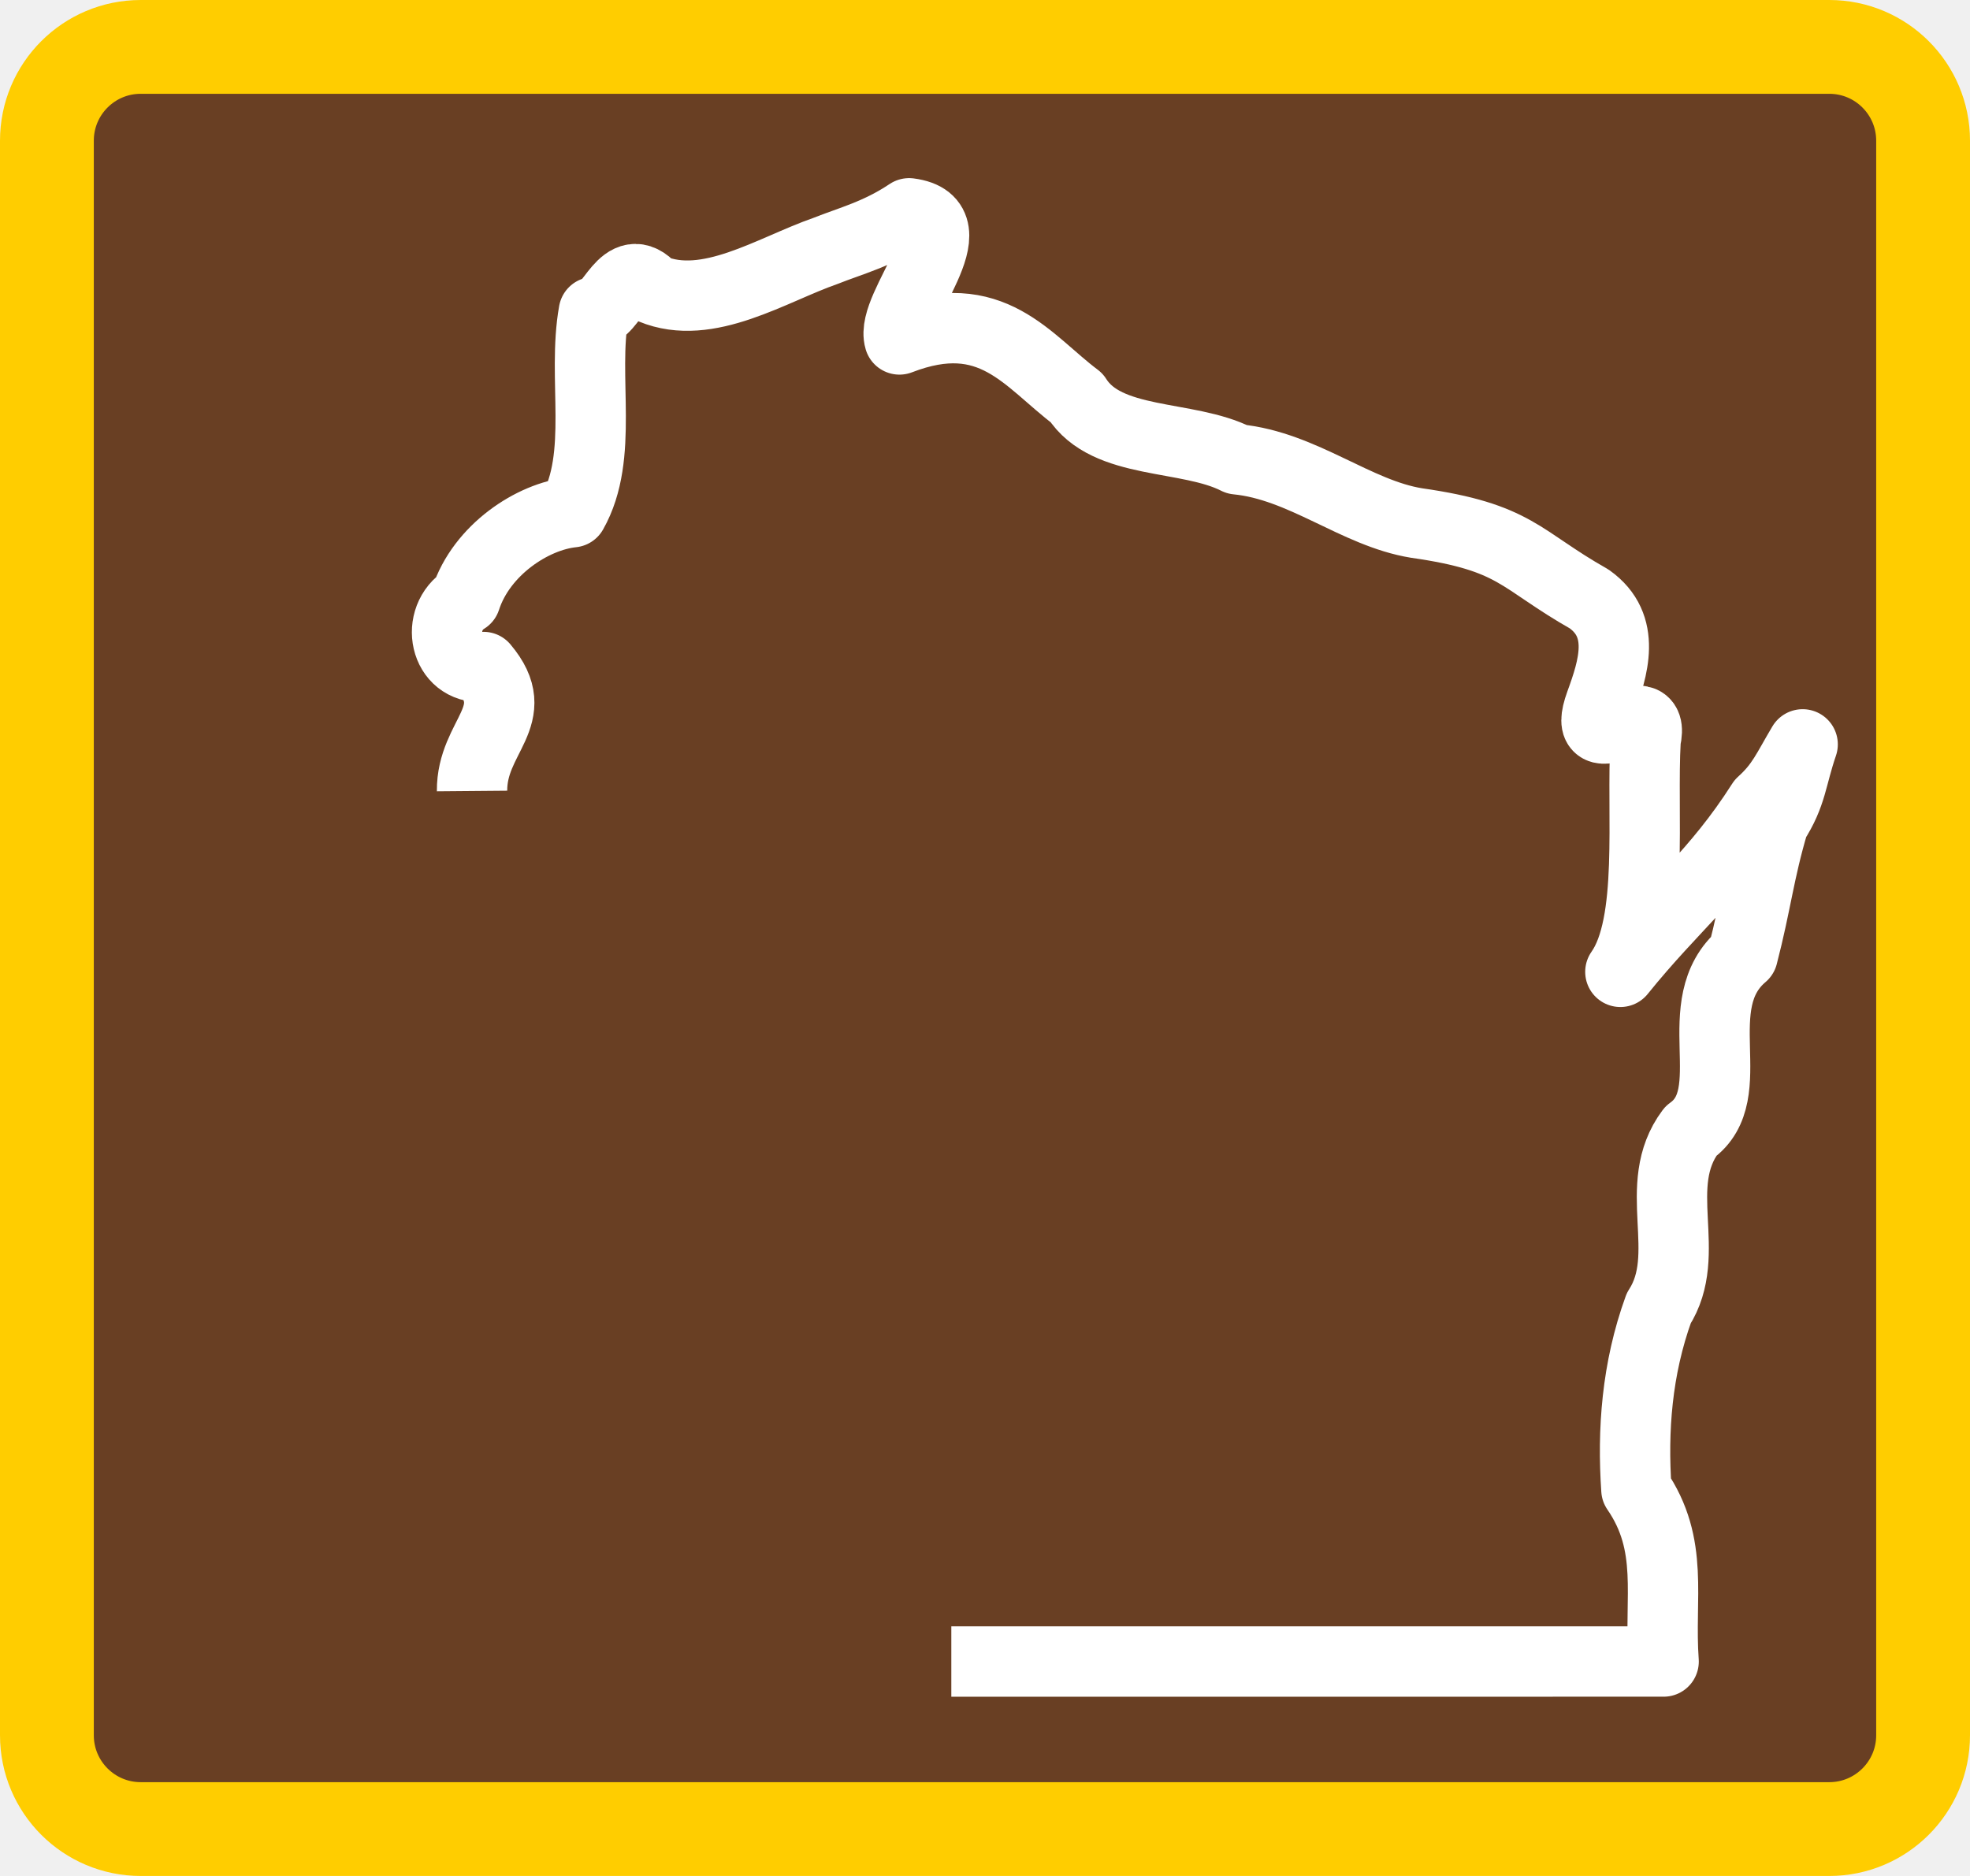
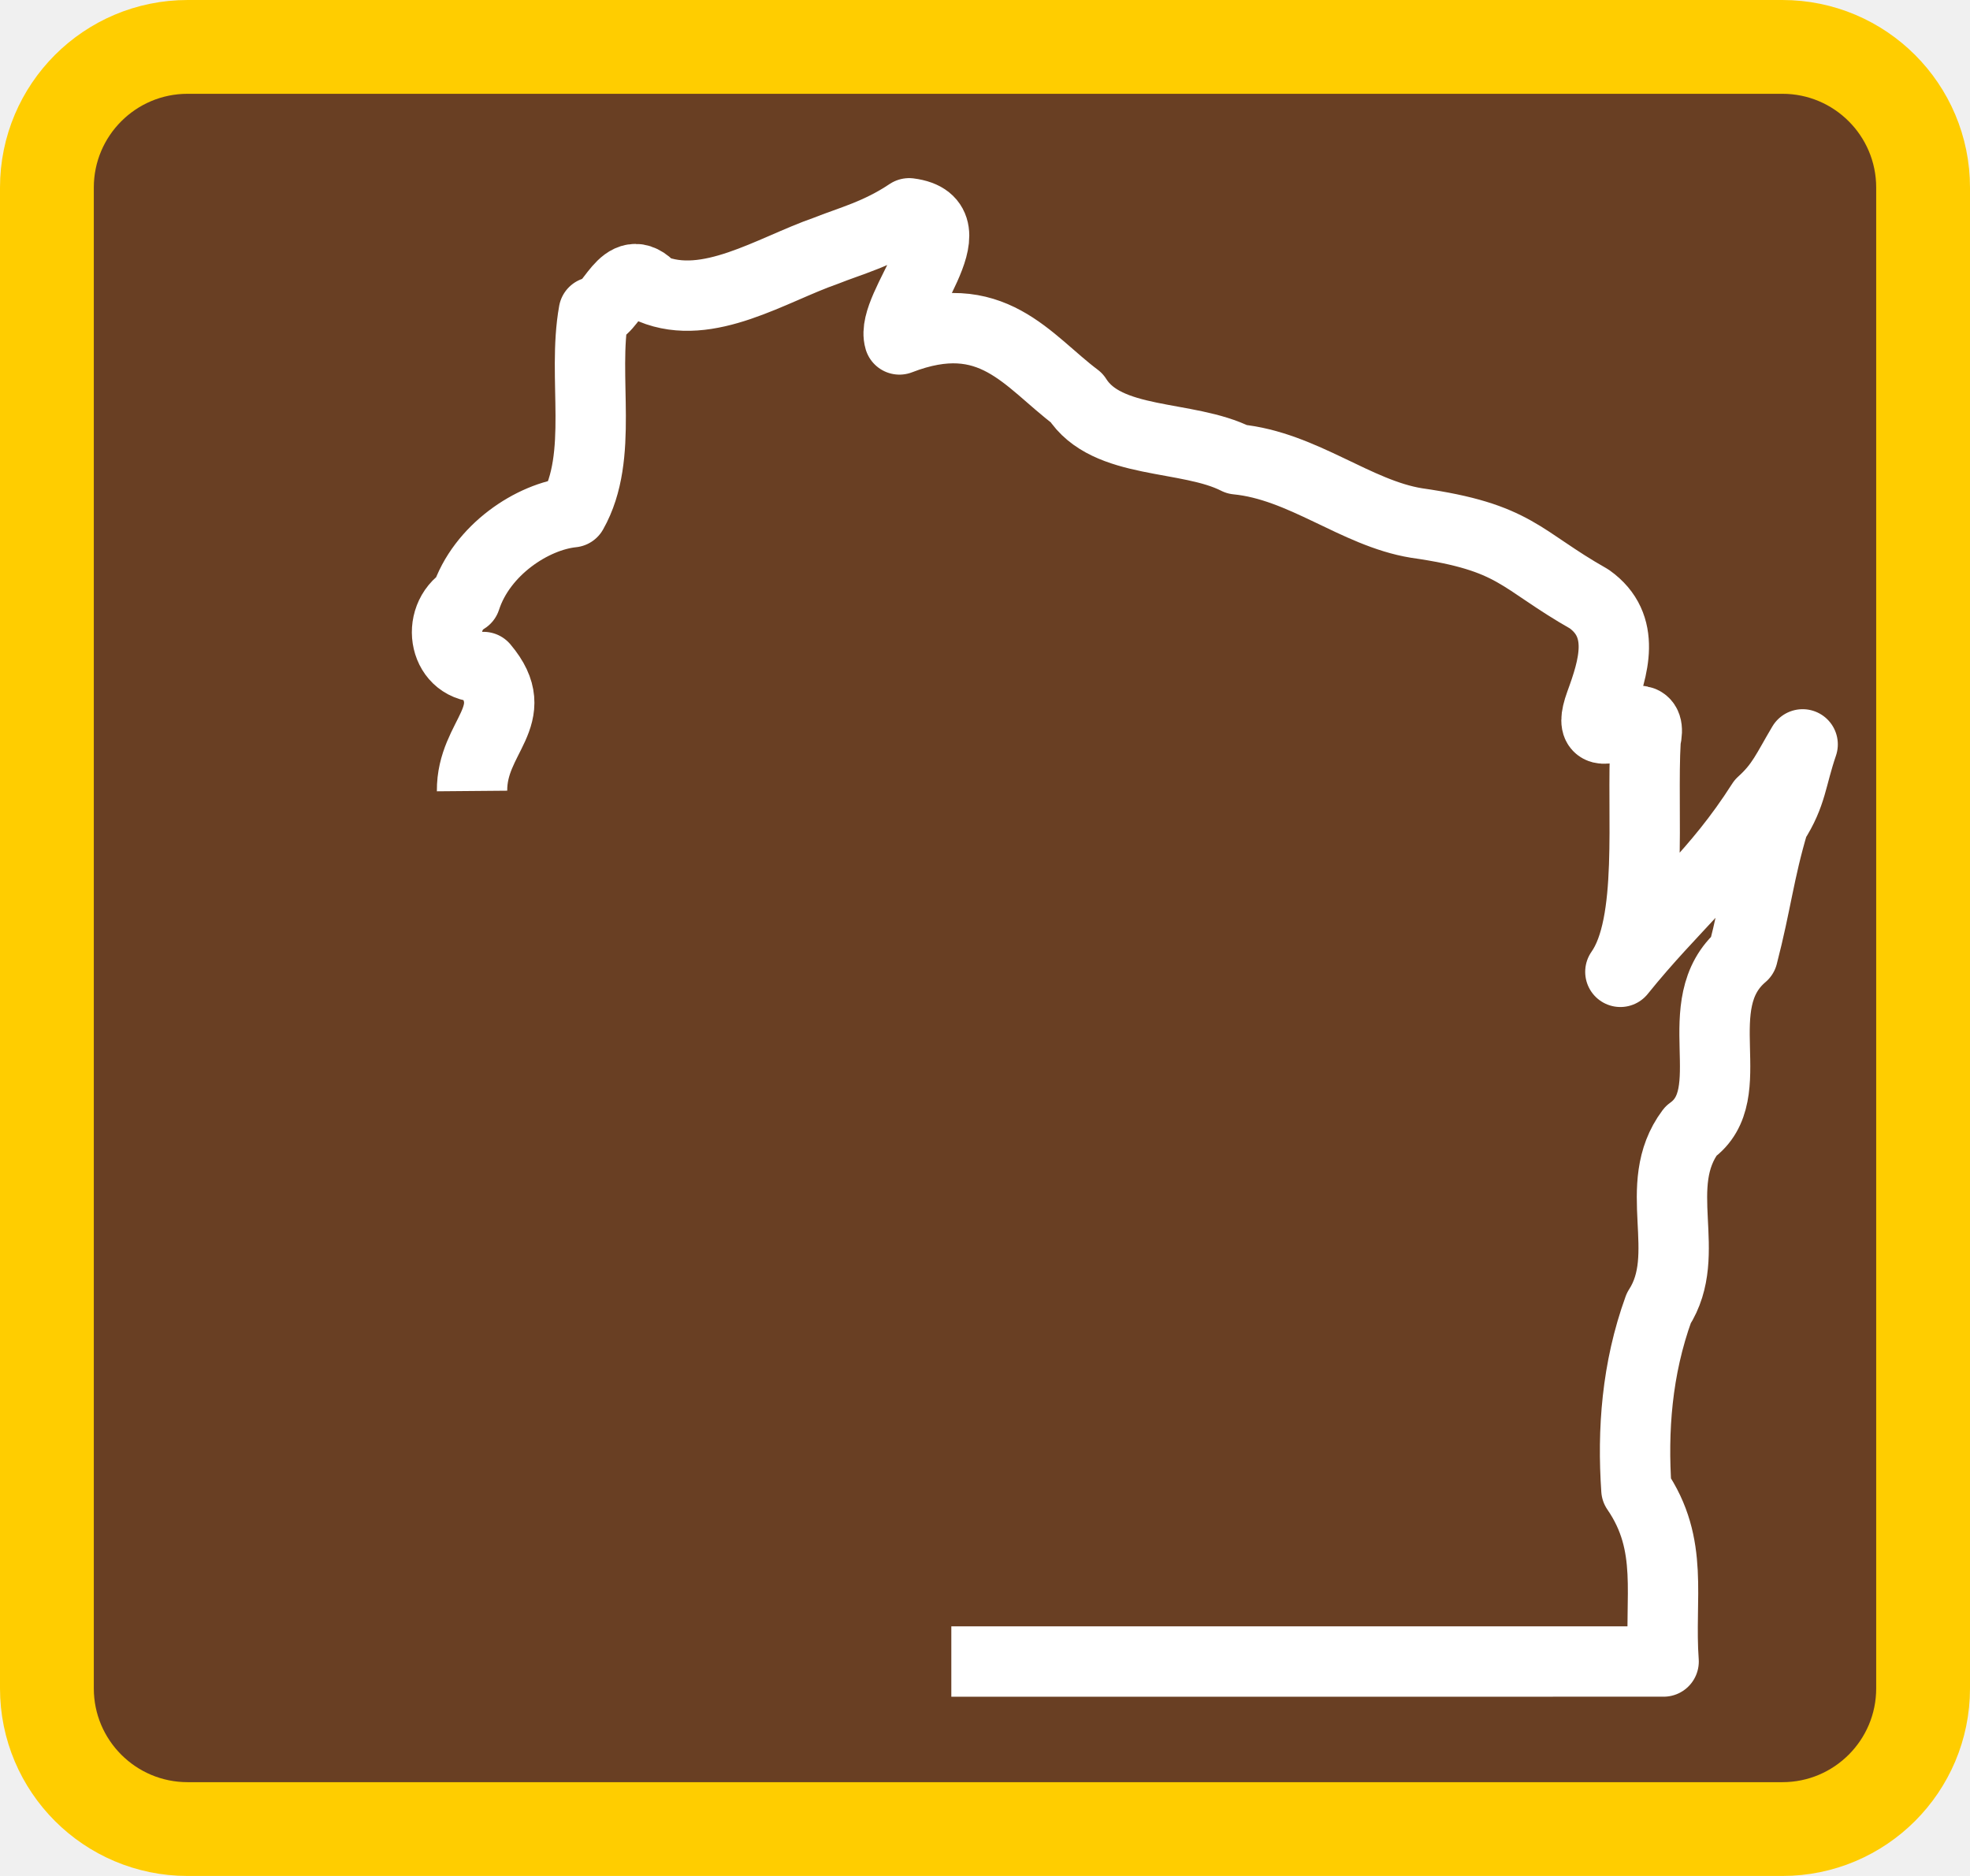
<svg xmlns="http://www.w3.org/2000/svg" width="21" height="20" overflow="visible">
-   <rect style="fill:#693f23;fill-rule:evenodd;stroke:#ffcd00;stroke-width:1;stroke-linecap:square;stroke-miterlimit:4;stroke-dasharray:none;stroke-opacity:1" width="20" height="19" x=".5" y=".5" ry="1" />
+   <rect style="fill:#693f23;fill-rule:evenodd;stroke:#ffcd00;stroke-width:1;stroke-linecap:square;stroke-miterlimit:4;stroke-dasharray:none;stroke-opacity:1" width="20" height="19" x=".5" y=".5" ry="1.5" rx="1.5" />
  <path d="m 10.141,17.714 7.593,-2.05e-4 c -0.05,-0.687 0.118,-1.238 -0.29,-1.832 -0.043,-0.63 0.003,-1.286 0.238,-1.934 0.376,-0.583 -0.094,-1.305 0.341,-1.887 0.561,-0.397 -0.062,-1.354 0.554,-1.876 0.146,-0.563 0.174,-0.887 0.331,-1.415 0.196,-0.305 0.185,-0.474 0.308,-0.834 C 19.048,8.218 18.992,8.367 18.781,8.557 18.29,9.327 17.846,9.65 17.273,10.361 17.636,9.847 17.496,8.678 17.542,7.889 17.668,7.335 16.823,8.153 17.061,7.498 17.198,7.123 17.343,6.672 16.941,6.386 16.192,5.962 16.168,5.728 15.1,5.576 14.454,5.471 13.889,4.966 13.186,4.897 12.657,4.628 11.797,4.751 11.476,4.241 10.951,3.848 10.573,3.238 9.588,3.619 9.483,3.269 10.389,2.363 9.691,2.274 9.36,2.496 9.062,2.57 8.8,2.675 8.226,2.875 7.545,3.327 6.951,3.08 6.646,2.735 6.514,3.356 6.33,3.327 6.204,4.028 6.443,4.858 6.102,5.461 5.677,5.505 5.133,5.862 4.963,6.385 4.63,6.589 4.734,7.137 5.154,7.111 5.595,7.633 5.027,7.844 5.032,8.433" style="fill:none;stroke:#fff;stroke-width:.75;stroke-linecap:butt;stroke-linejoin:round;stroke-miterlimit:4;stroke-dasharray:none" />
</svg>
